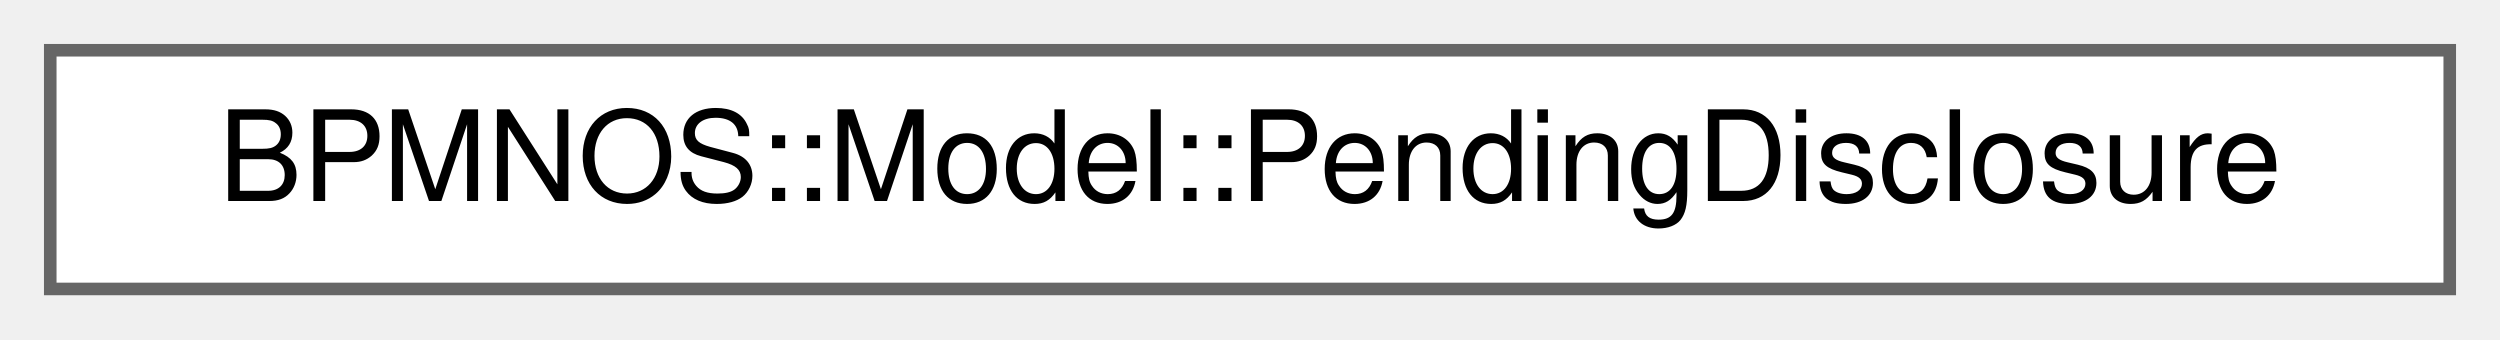
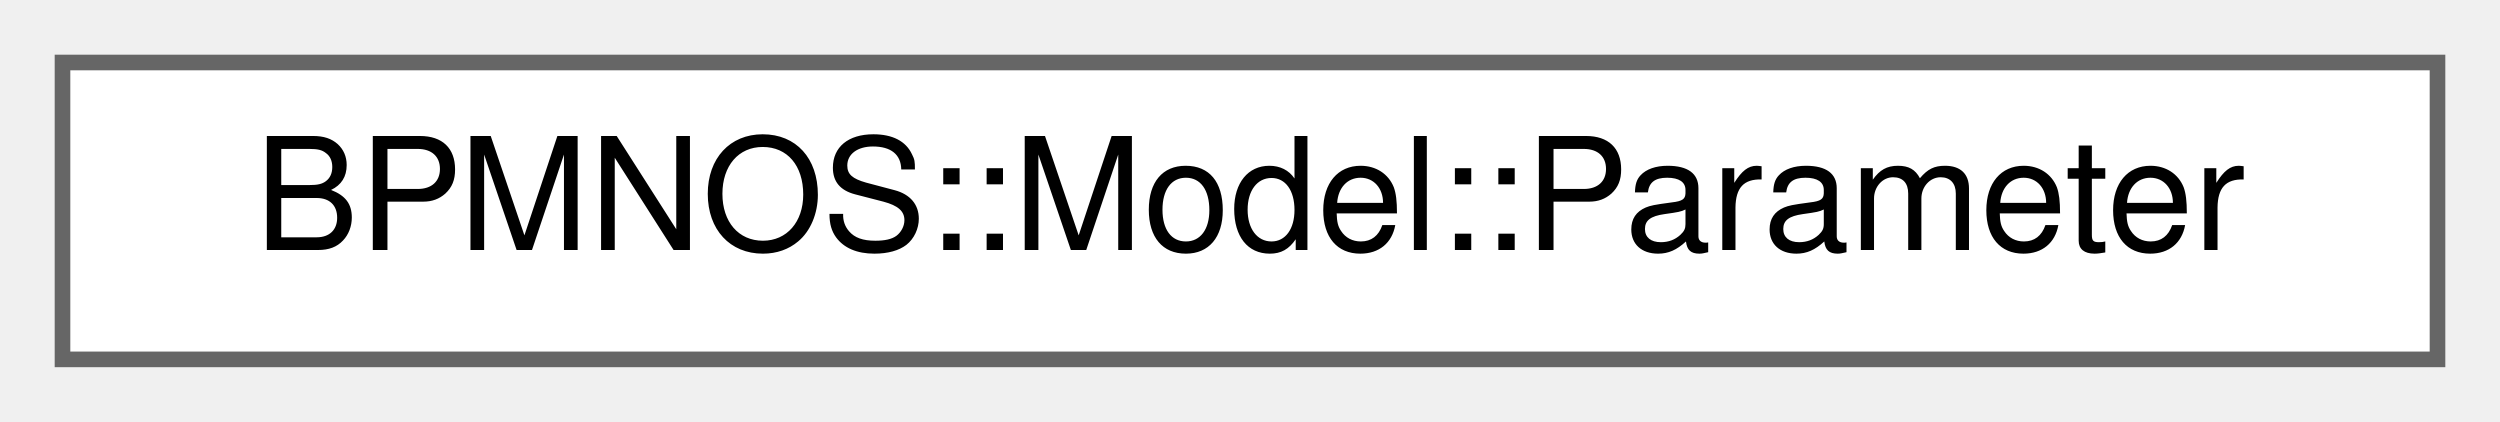
- <svg xmlns="http://www.w3.org/2000/svg" xmlns:xlink="http://www.w3.org/1999/xlink" width="199pt" height="27pt" viewBox="0.00 0.00 199.00 27.00">
+ <svg xmlns="http://www.w3.org/2000/svg" xmlns:xlink="http://www.w3.org/1999/xlink" width="160pt" height="27pt" viewBox="0.00 0.00 160.00 27.00">
  <g id="graph0" class="graph" transform="scale(1 1) rotate(0) translate(4 23)">
    <g id="Node000000" class="node">
      <g id="a_Node000000">
-         <a xlink:href="structBPMNOS_1_1Model_1_1PendingDisclosure.html" target="_top" xlink:title="Structure representing a pending disclosure.">
-           <polygon fill="white" stroke="#666666" points="191,-19 0,-19 0,0 191,0 191,-19" />
-           <text text-anchor="middle" x="95.5" y="-7" font-family="Helvetica,sans-Serif" font-size="10.00">BPMNOS::Model::PendingDisclosure</text>
+         <a xlink:href="classBPMNOS_1_1Model_1_1Parameter.html" target="_top" xlink:title=" ">
+           <polygon fill="white" stroke="#666666" points="152,-19 0,-19 0,0 152,0 152,-19" />
+           <text text-anchor="middle" x="76" y="-7" font-family="Helvetica,sans-Serif" font-size="10.00">BPMNOS::Model::Parameter</text>
        </a>
      </g>
    </g>
  </g>
</svg>
